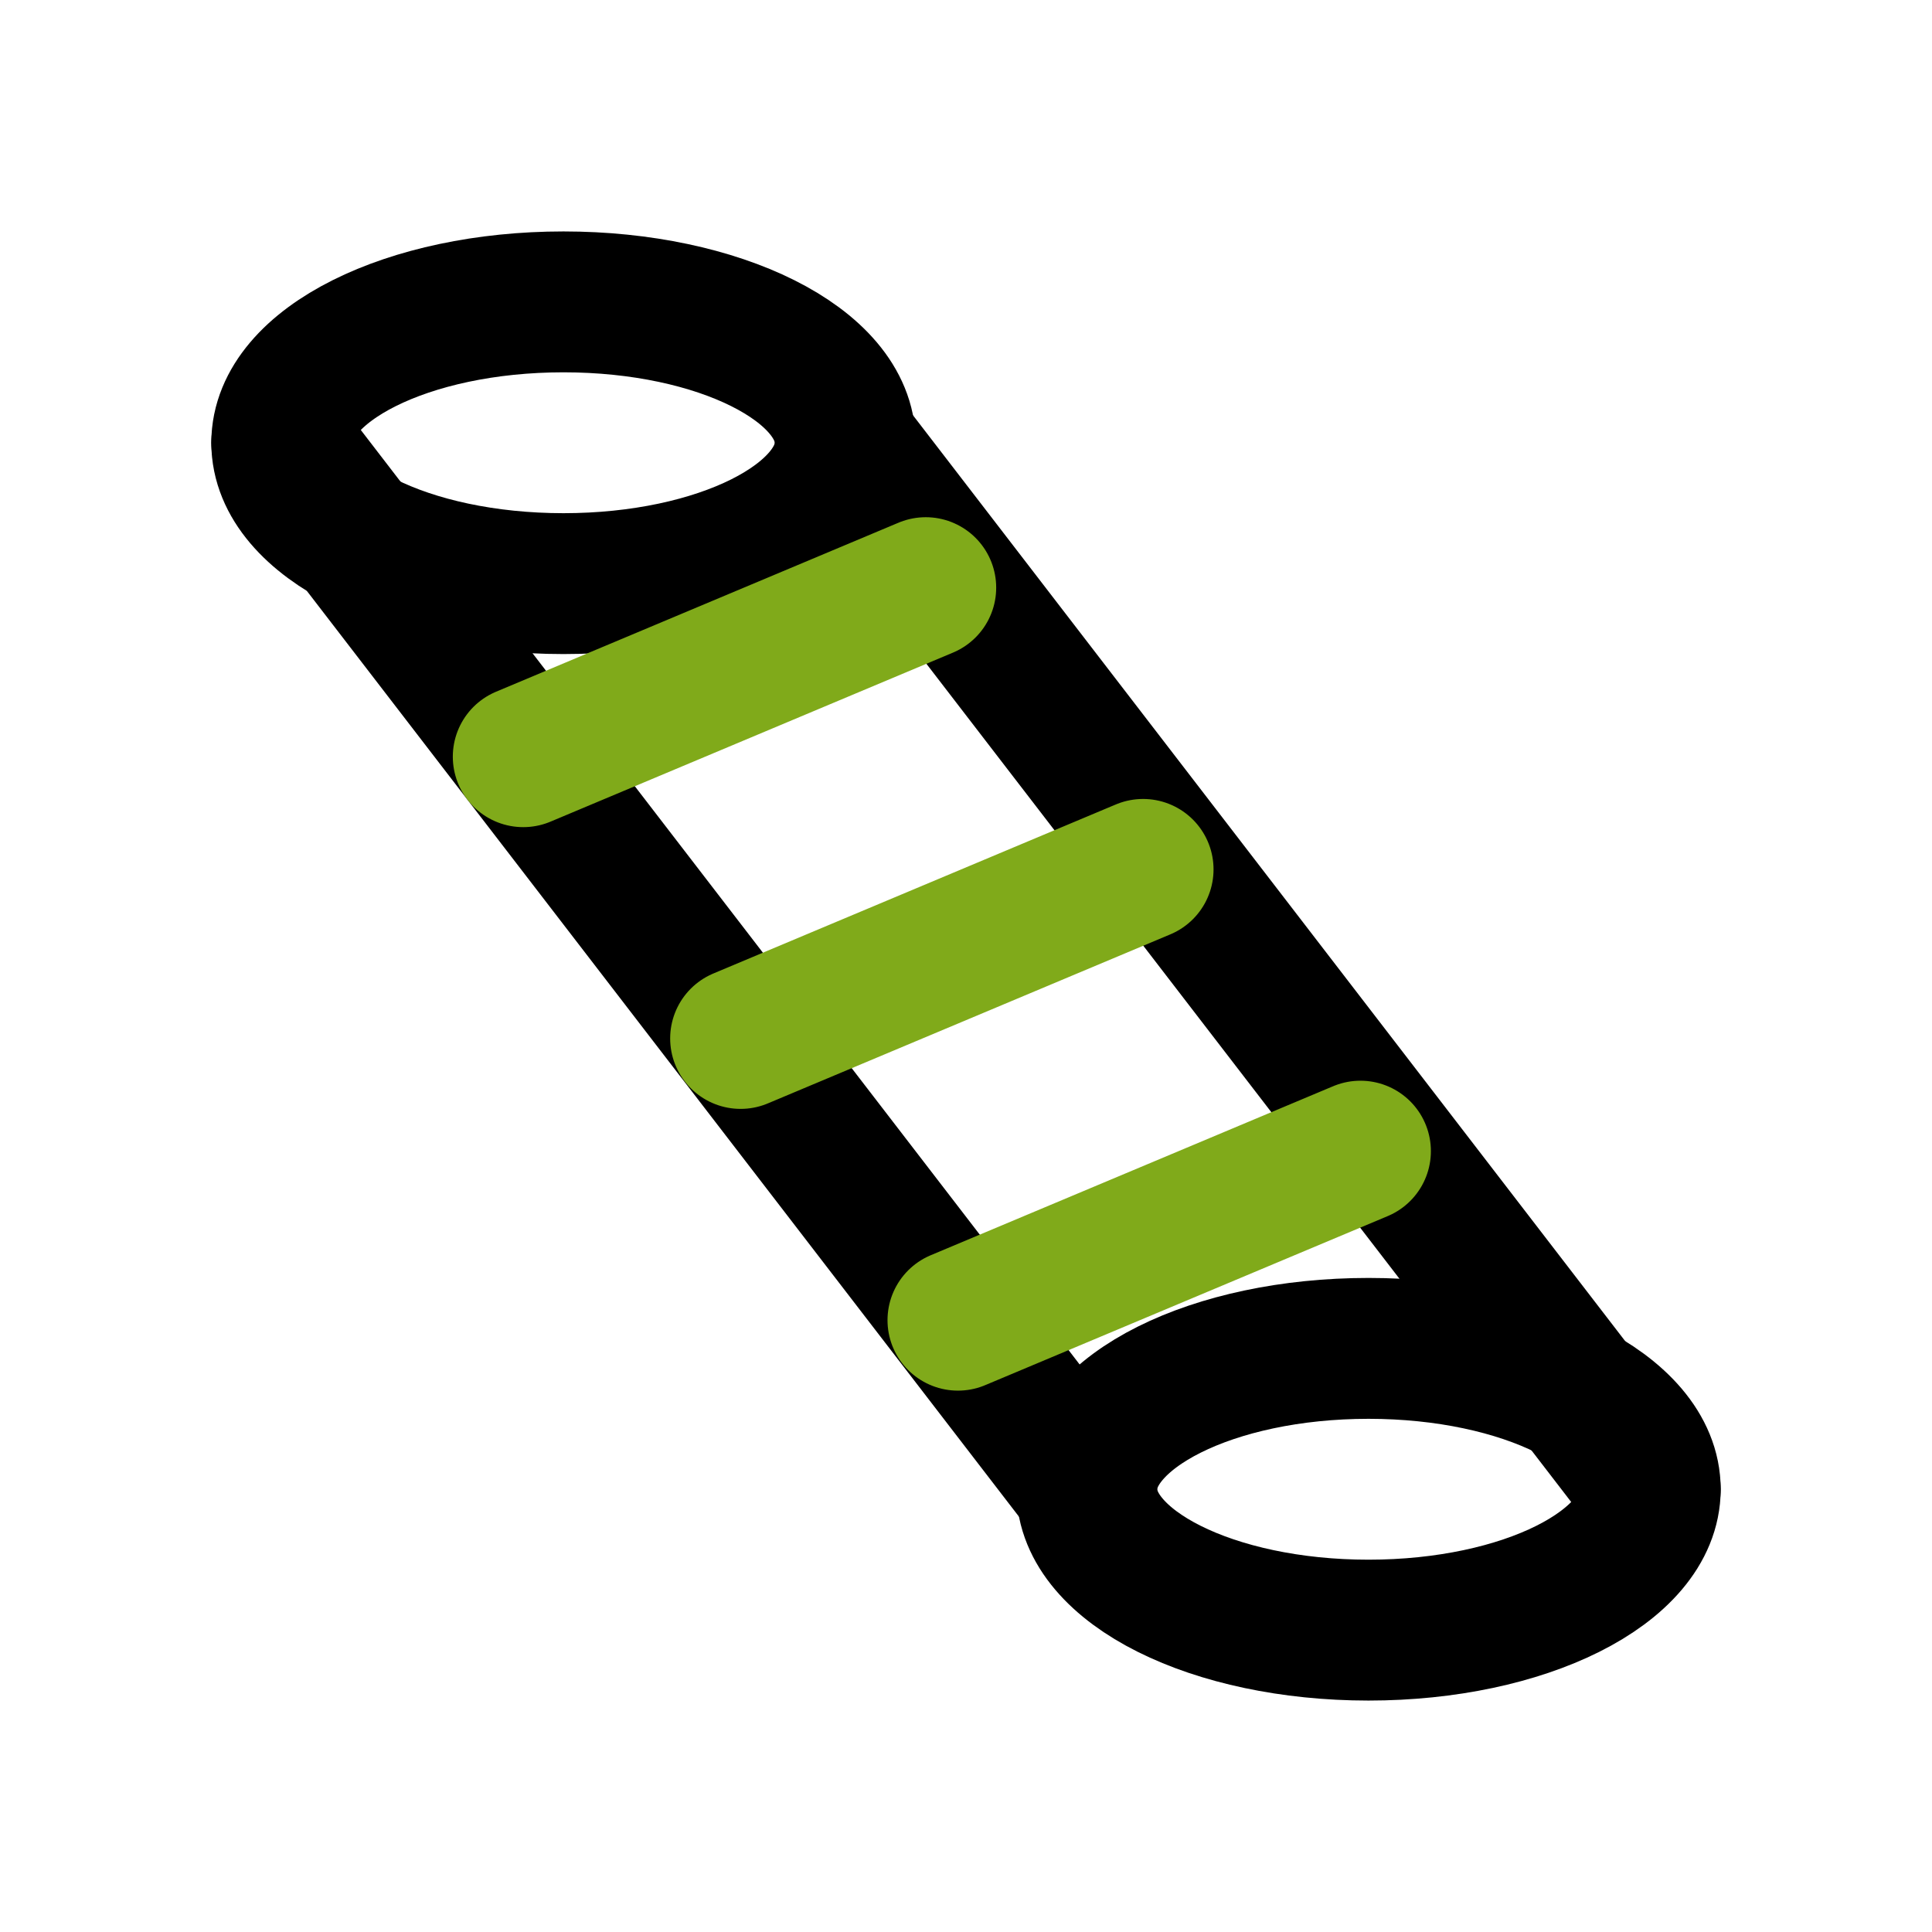
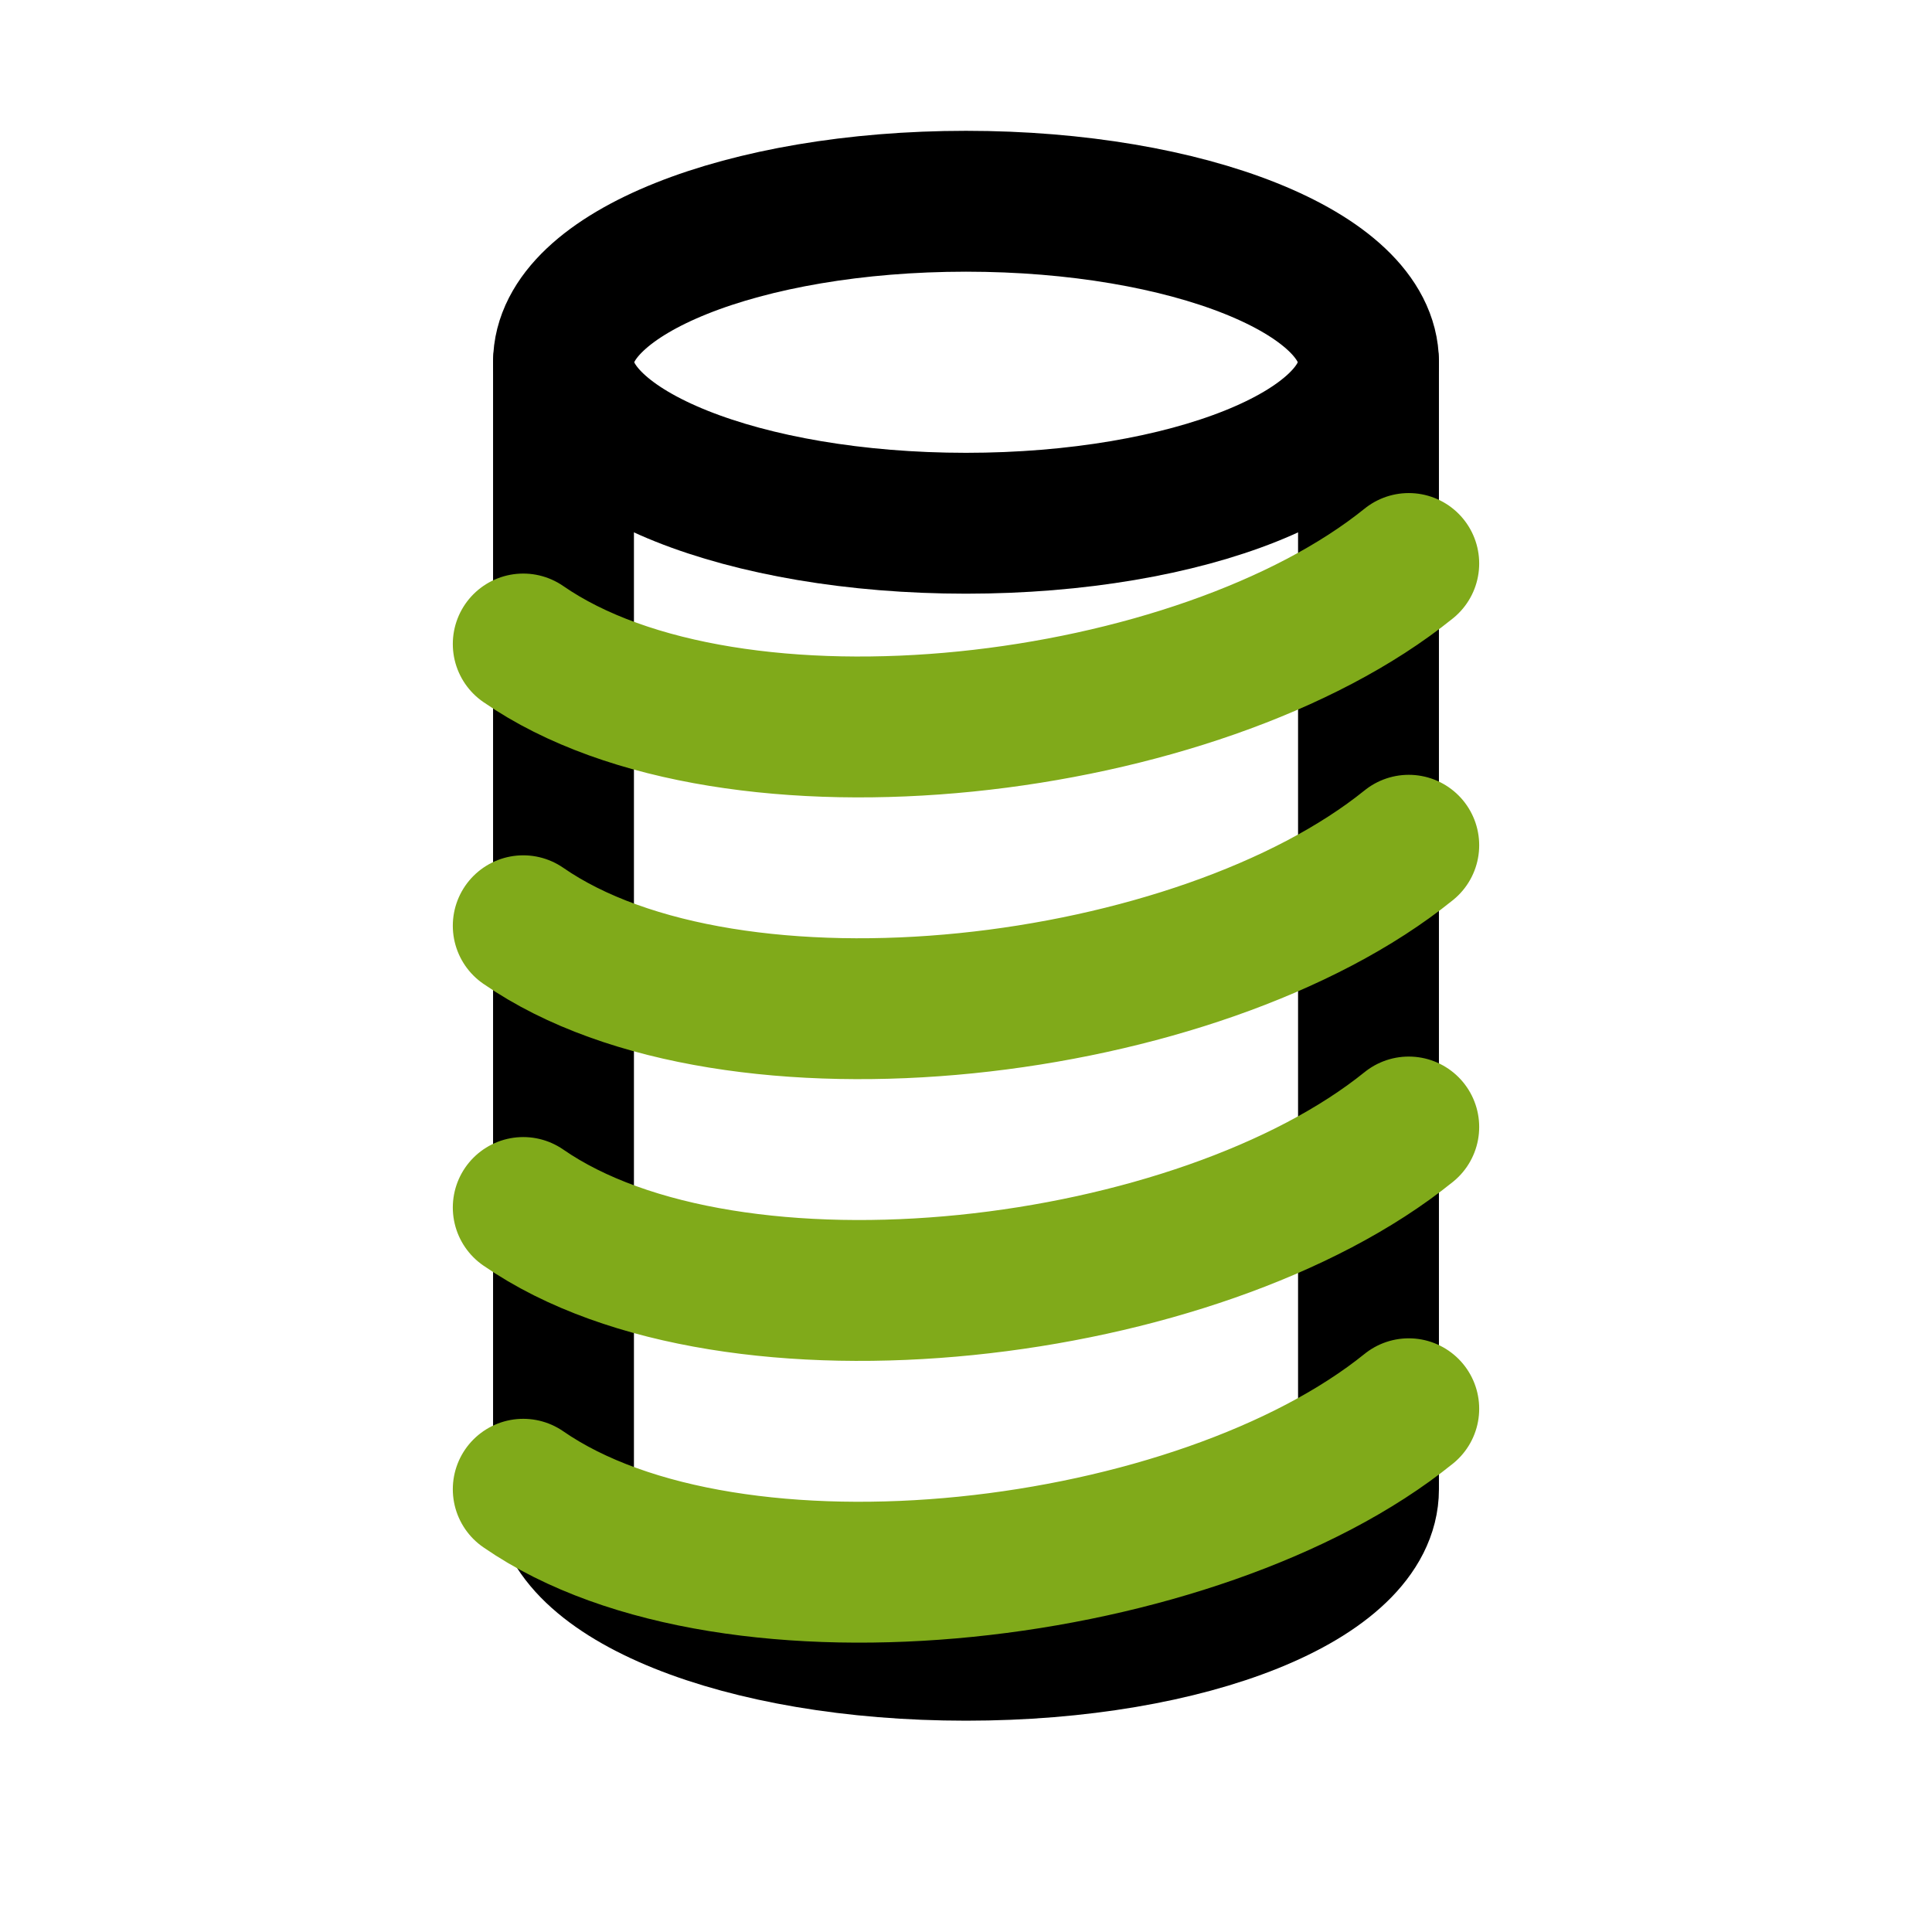
<svg xmlns="http://www.w3.org/2000/svg" viewBox="0 0 24 24" role="img" aria-labelledby="title">
  <g fill="none" stroke="currentColor" stroke-width="1.75" stroke-linecap="round" stroke-linejoin="round">
-     <ellipse cx="7" cy="5.5" rx="3.5" ry="1.75" />
-     <ellipse cx="17" cy="18.5" rx="3.5" ry="1.75" />
-     <path d="M3.5 5.5l10 13M10.5 5.5l10 13" />
-     <path d="M6.5 9.4l5-2.1m-2.3 5.6l5-2.1m-2.3 5.6l5-2.1" stroke="#80AA1A" />
+     <ellipse cx="12" cy="4.5" rx="5" ry="2" />
+     <path d="M7 4.5v14c0 1.1 2.2 2 5 2s5-0.9 5-2v-14" />
+     <path d="M6.5 8c2.6 1.8 8.4 1.1 11-1              M6.5 11.5c2.6 1.8 8.4 1.1 11-1              M6.5 15c2.6 1.8 8.4 1.1 11-1              M6.5 18.5c2.6 1.8 8.4 1.1 11-1" stroke="#80AA1A" />
  </g>
</svg>
